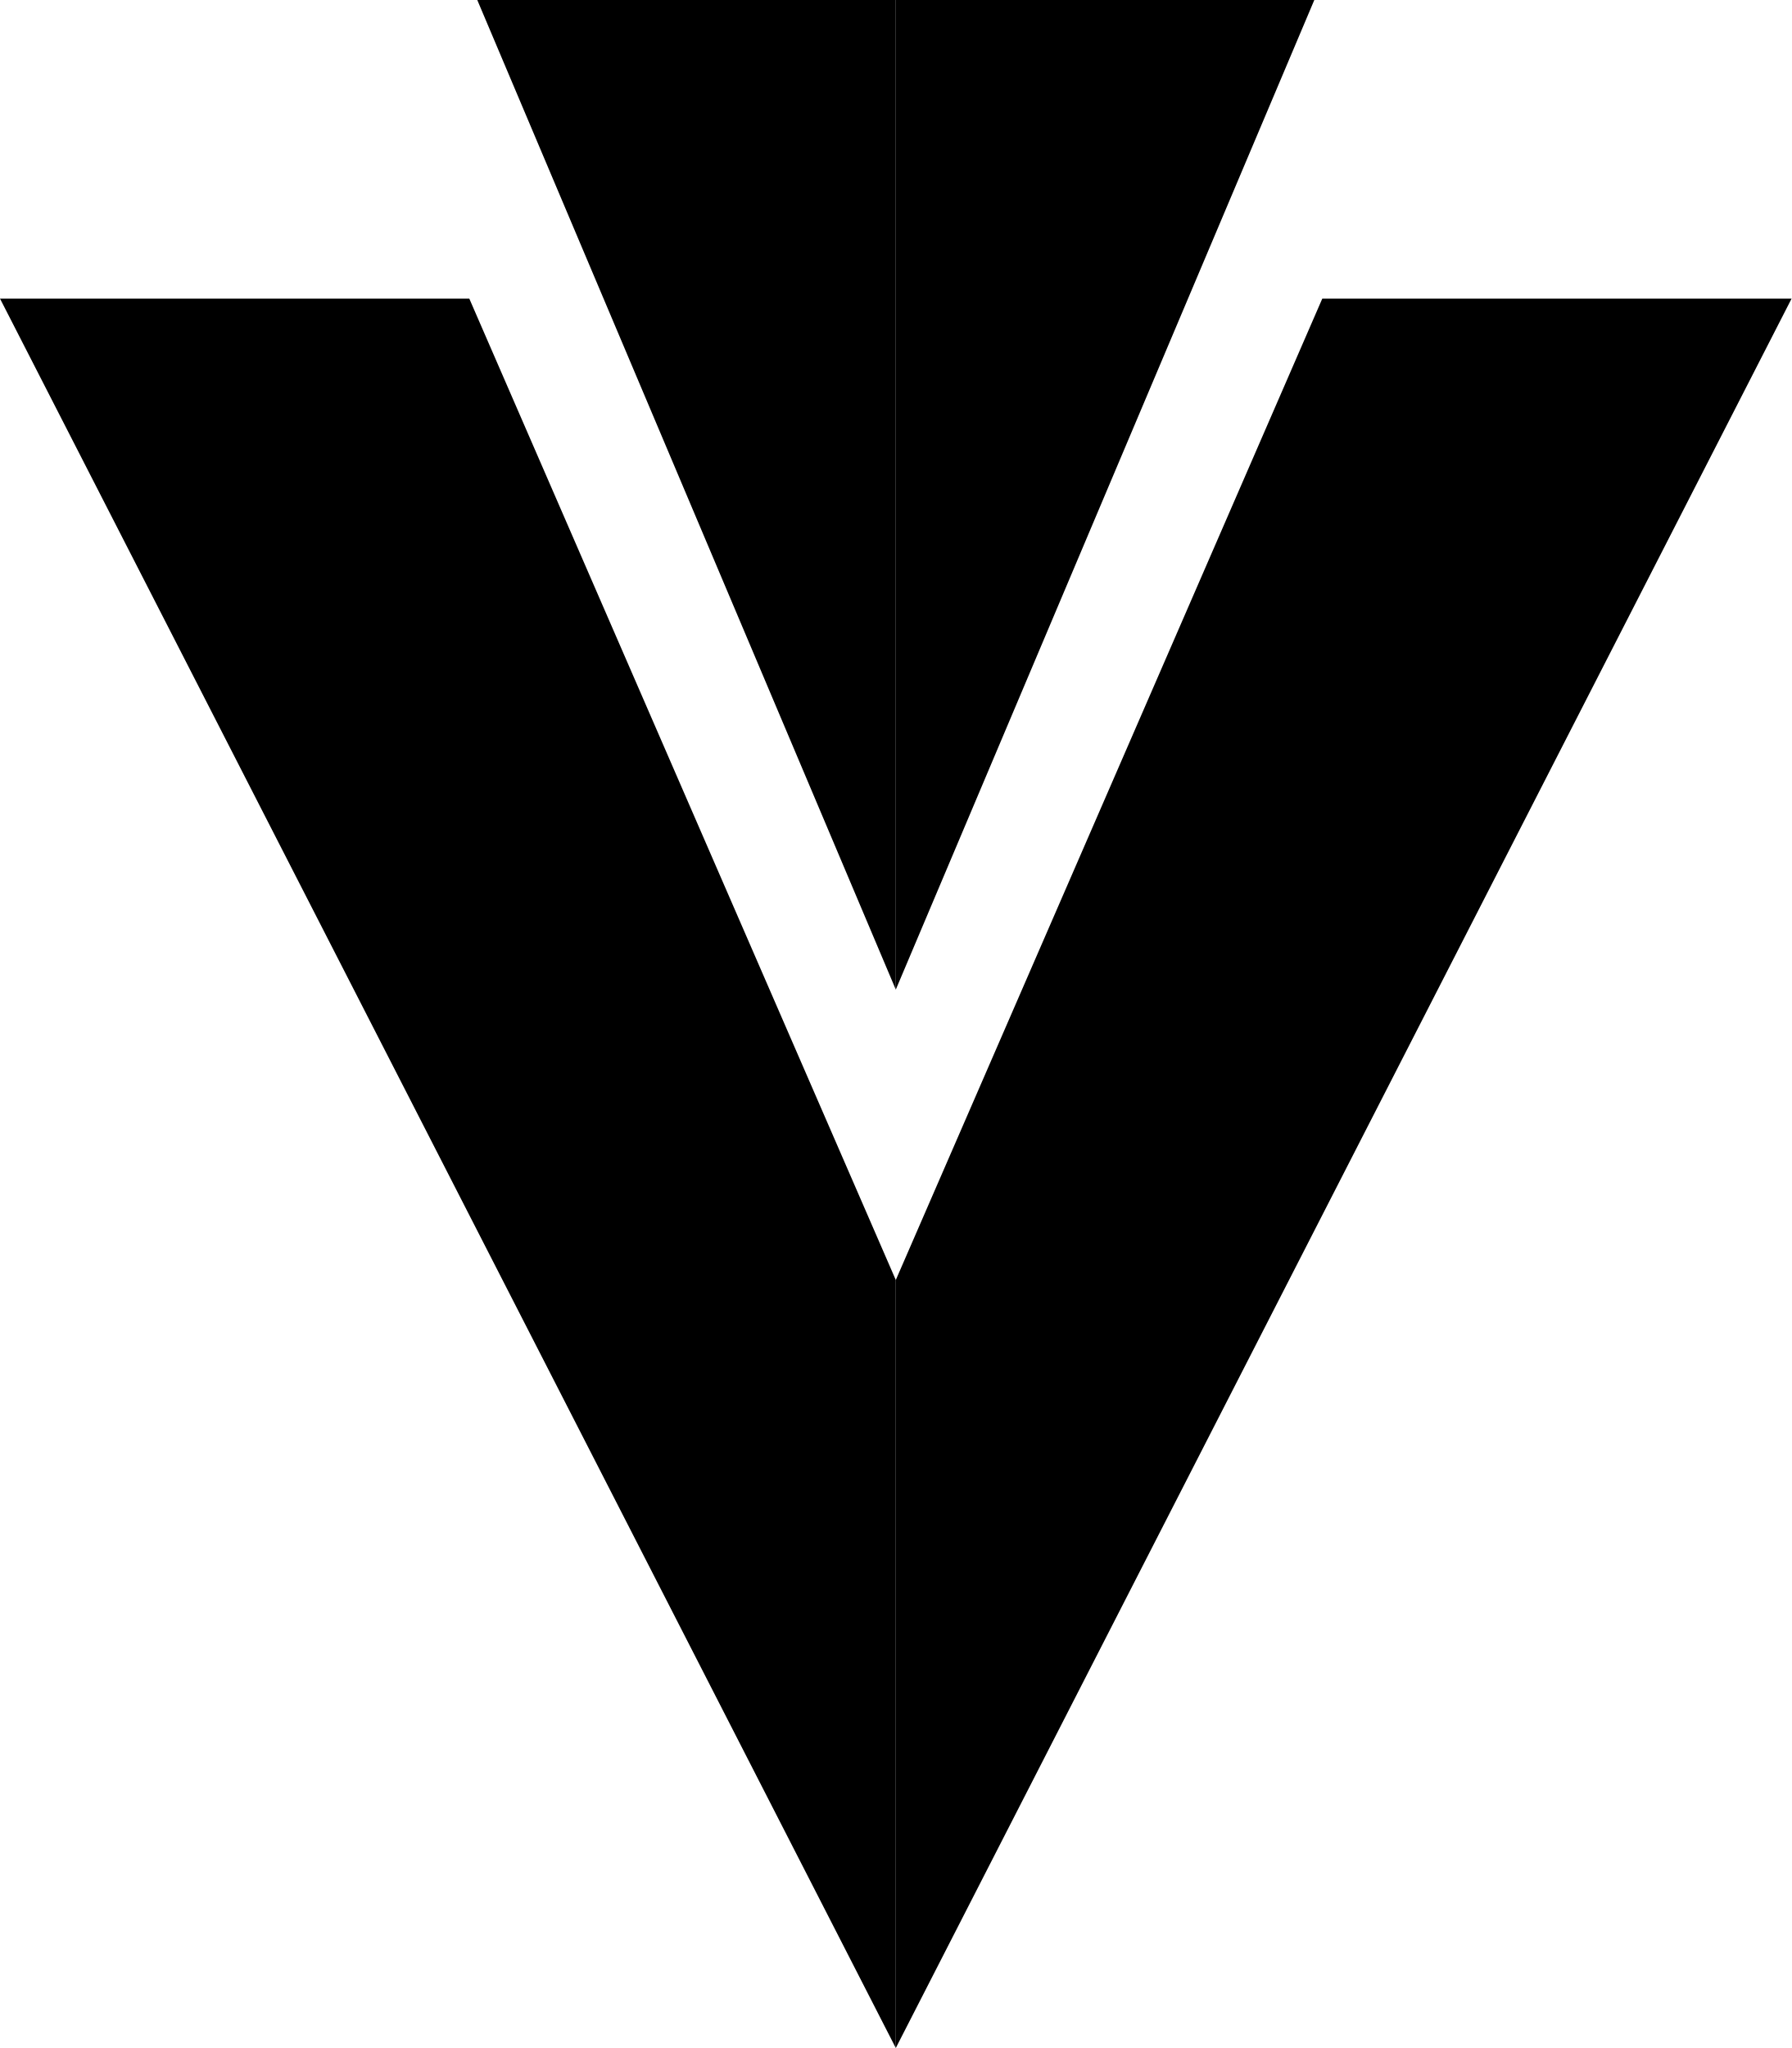
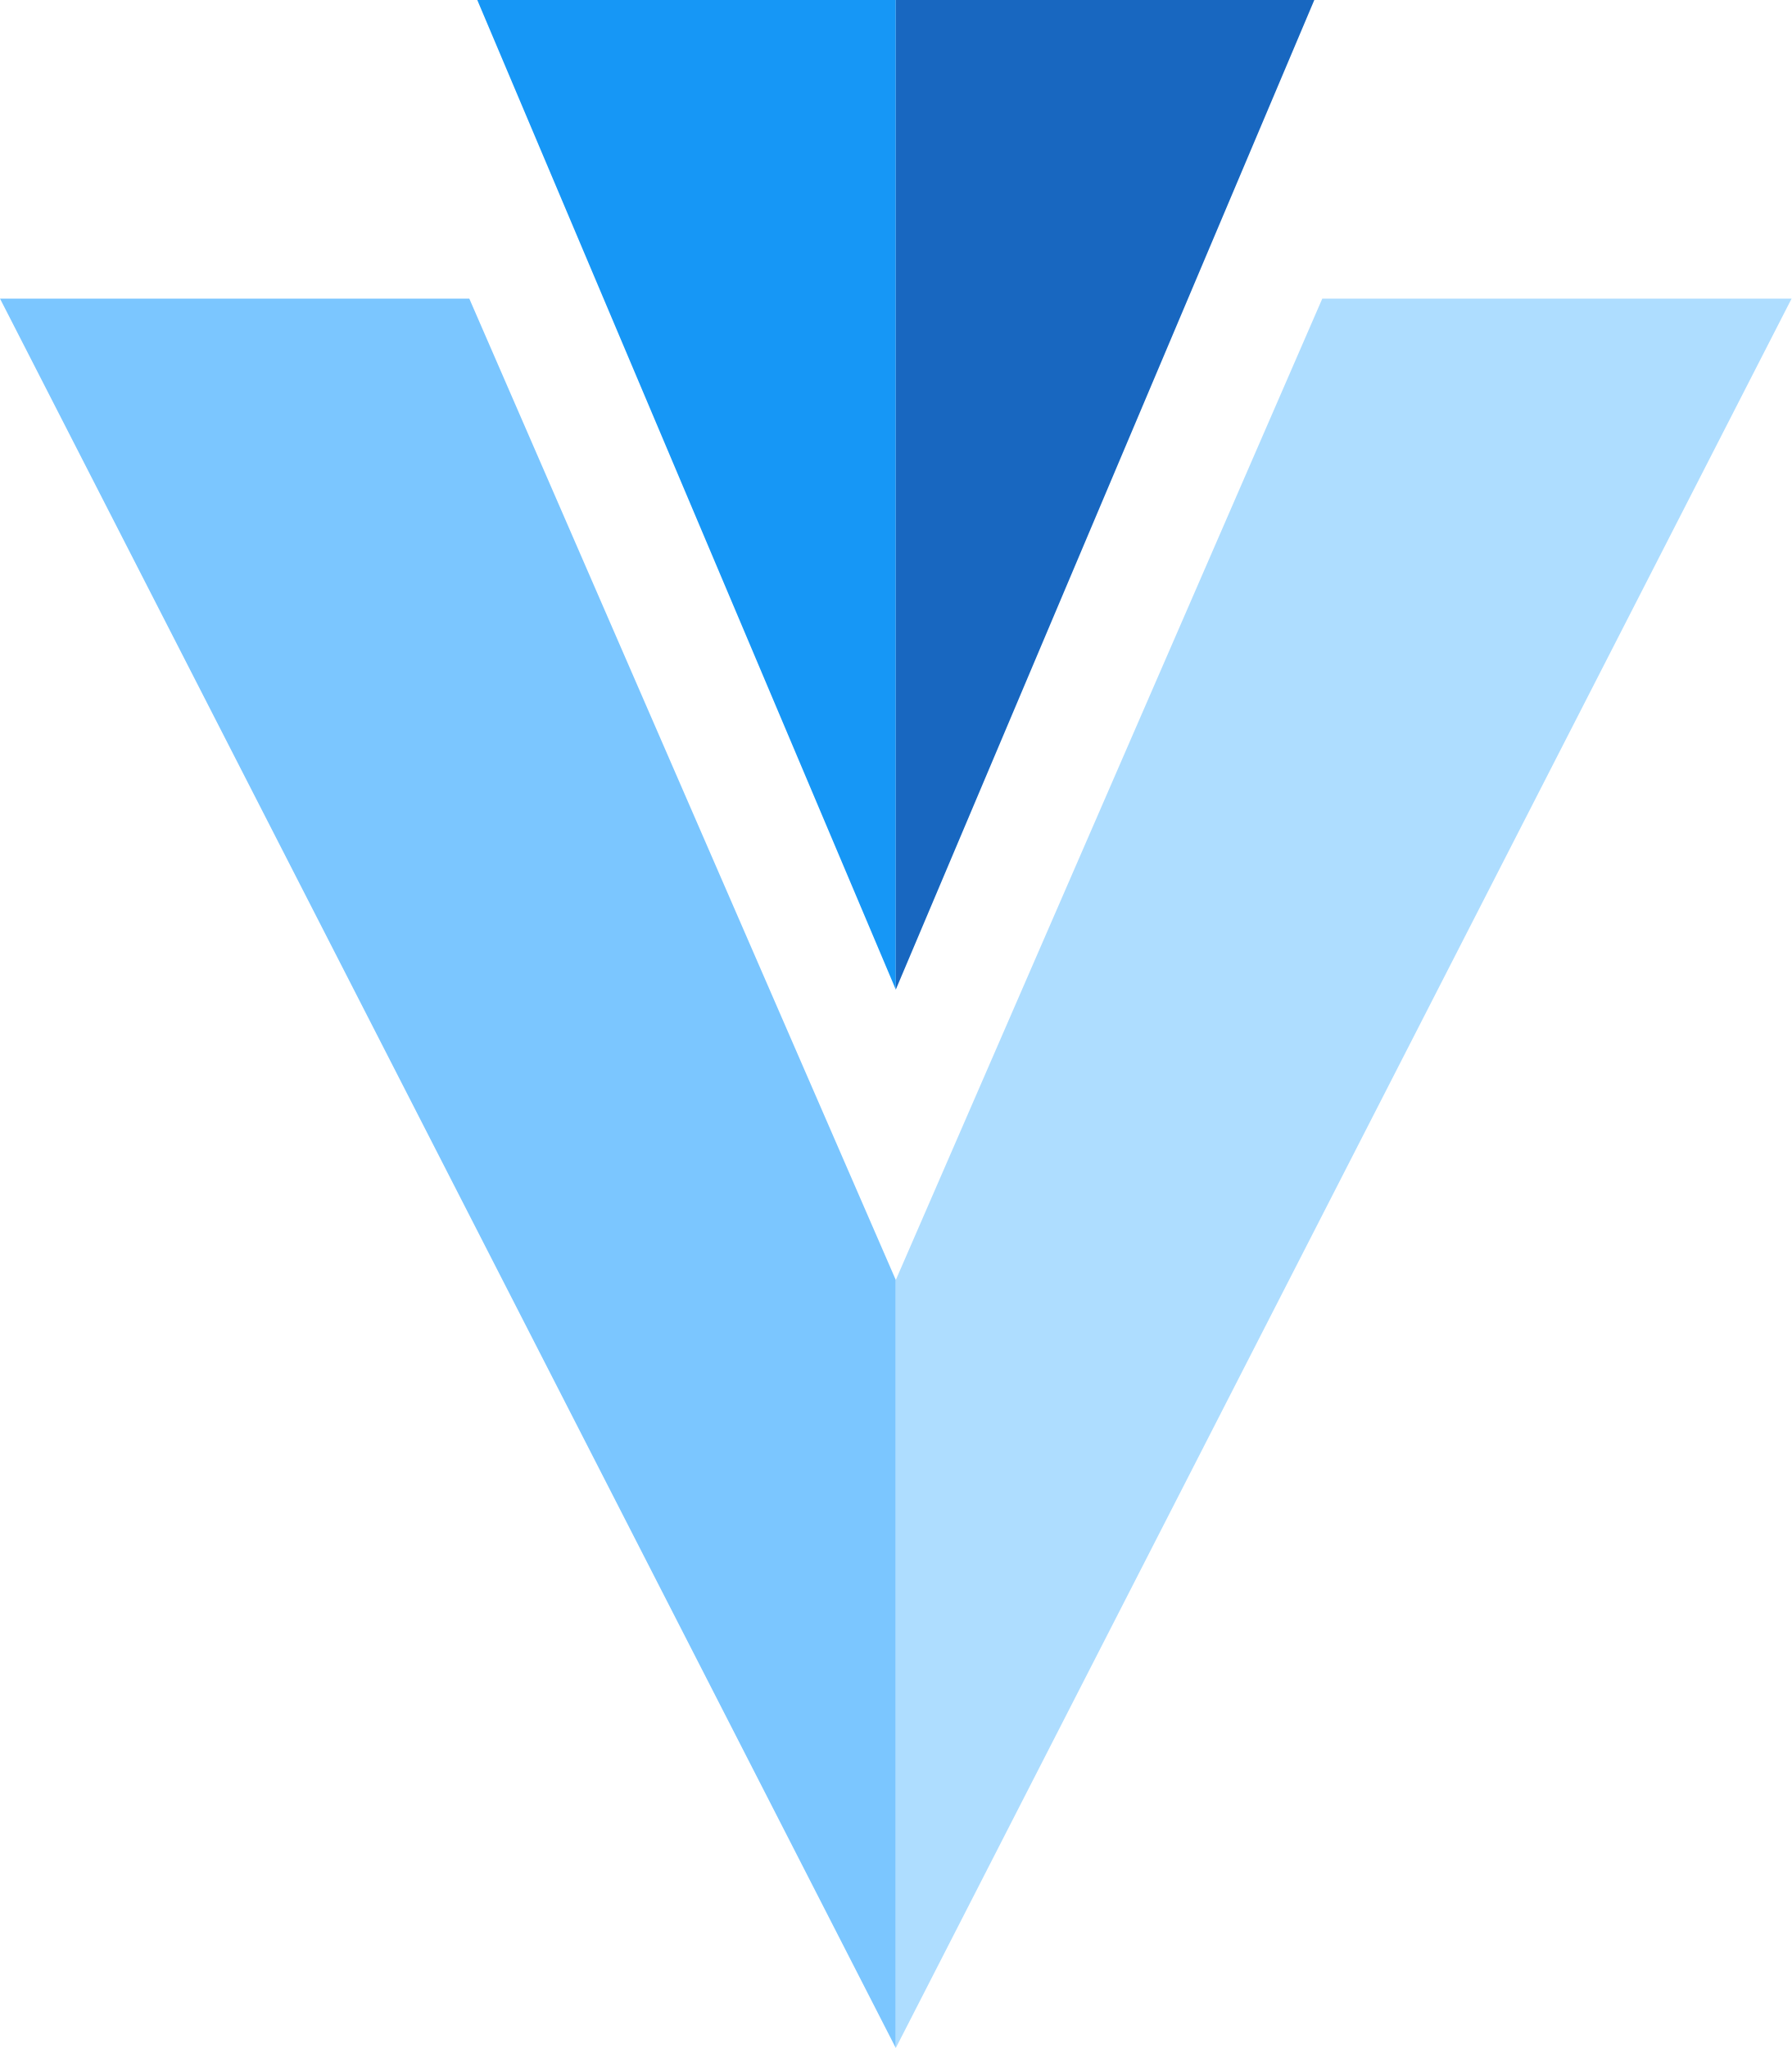
<svg xmlns="http://www.w3.org/2000/svg" id="Layer_1" data-name="Layer 1" viewBox="0 0 87.5 100">
  <defs>
-     <style>.cls-1***REMOVED***fill:#1697f6;***REMOVED***.cls-2***REMOVED***fill:#7bc6ff;***REMOVED***.cls-3***REMOVED***fill:#1867c0;***REMOVED***.cls-4***REMOVED***fill:#aeddff;***REMOVED***</style>
+     <style>.cls-1{fill:#1697f6;}.cls-2{fill:#7bc6ff;}.cls-3{fill:#1867c0;}.cls-4{fill:#aeddff;}</style>
  </defs>
  <polyline class="cls-1" points="43.75 0 23.31 0 43.75 48.32" />
  <polygon class="cls-2" points="43.75 62.5 43.75 100 0 14.58 22.92 14.58 43.75 62.5" />
  <polyline class="cls-3" points="43.75 0 64.19 0 43.75 48.32" />
  <polygon class="cls-4" points="64.58 14.58 87.5 14.58 43.75 100 43.75 62.5 64.58 14.58" />
</svg>
